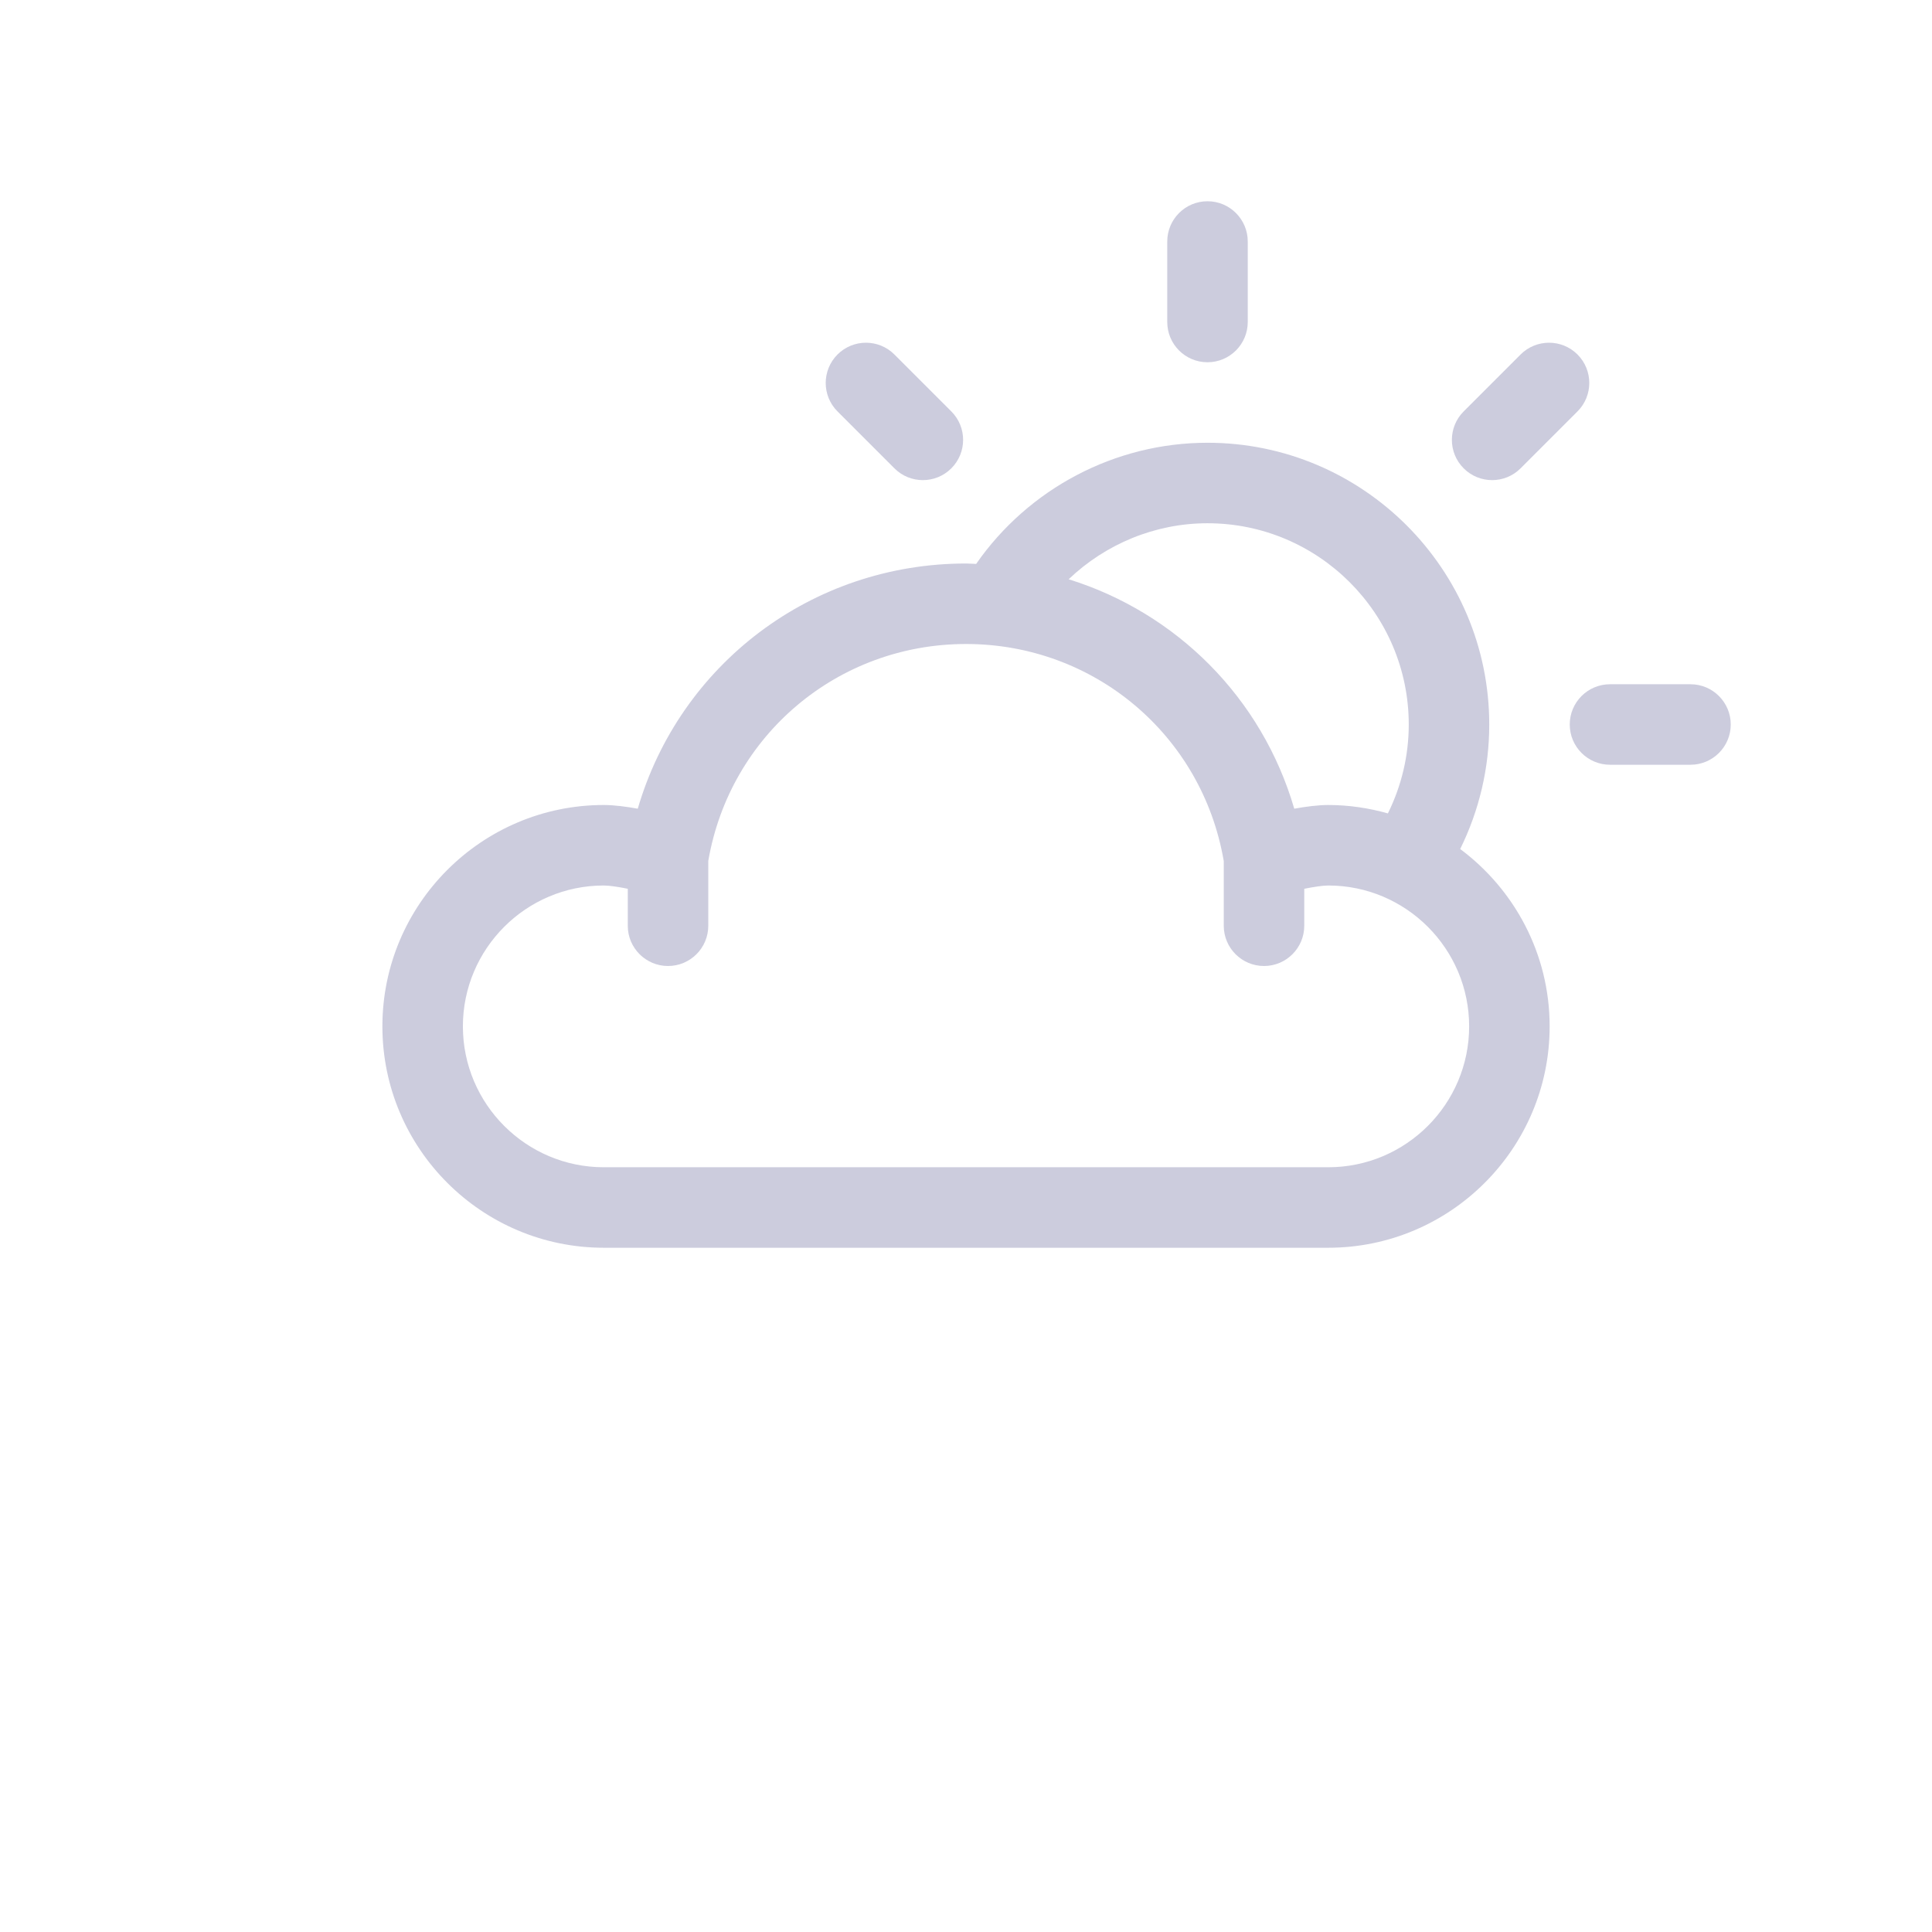
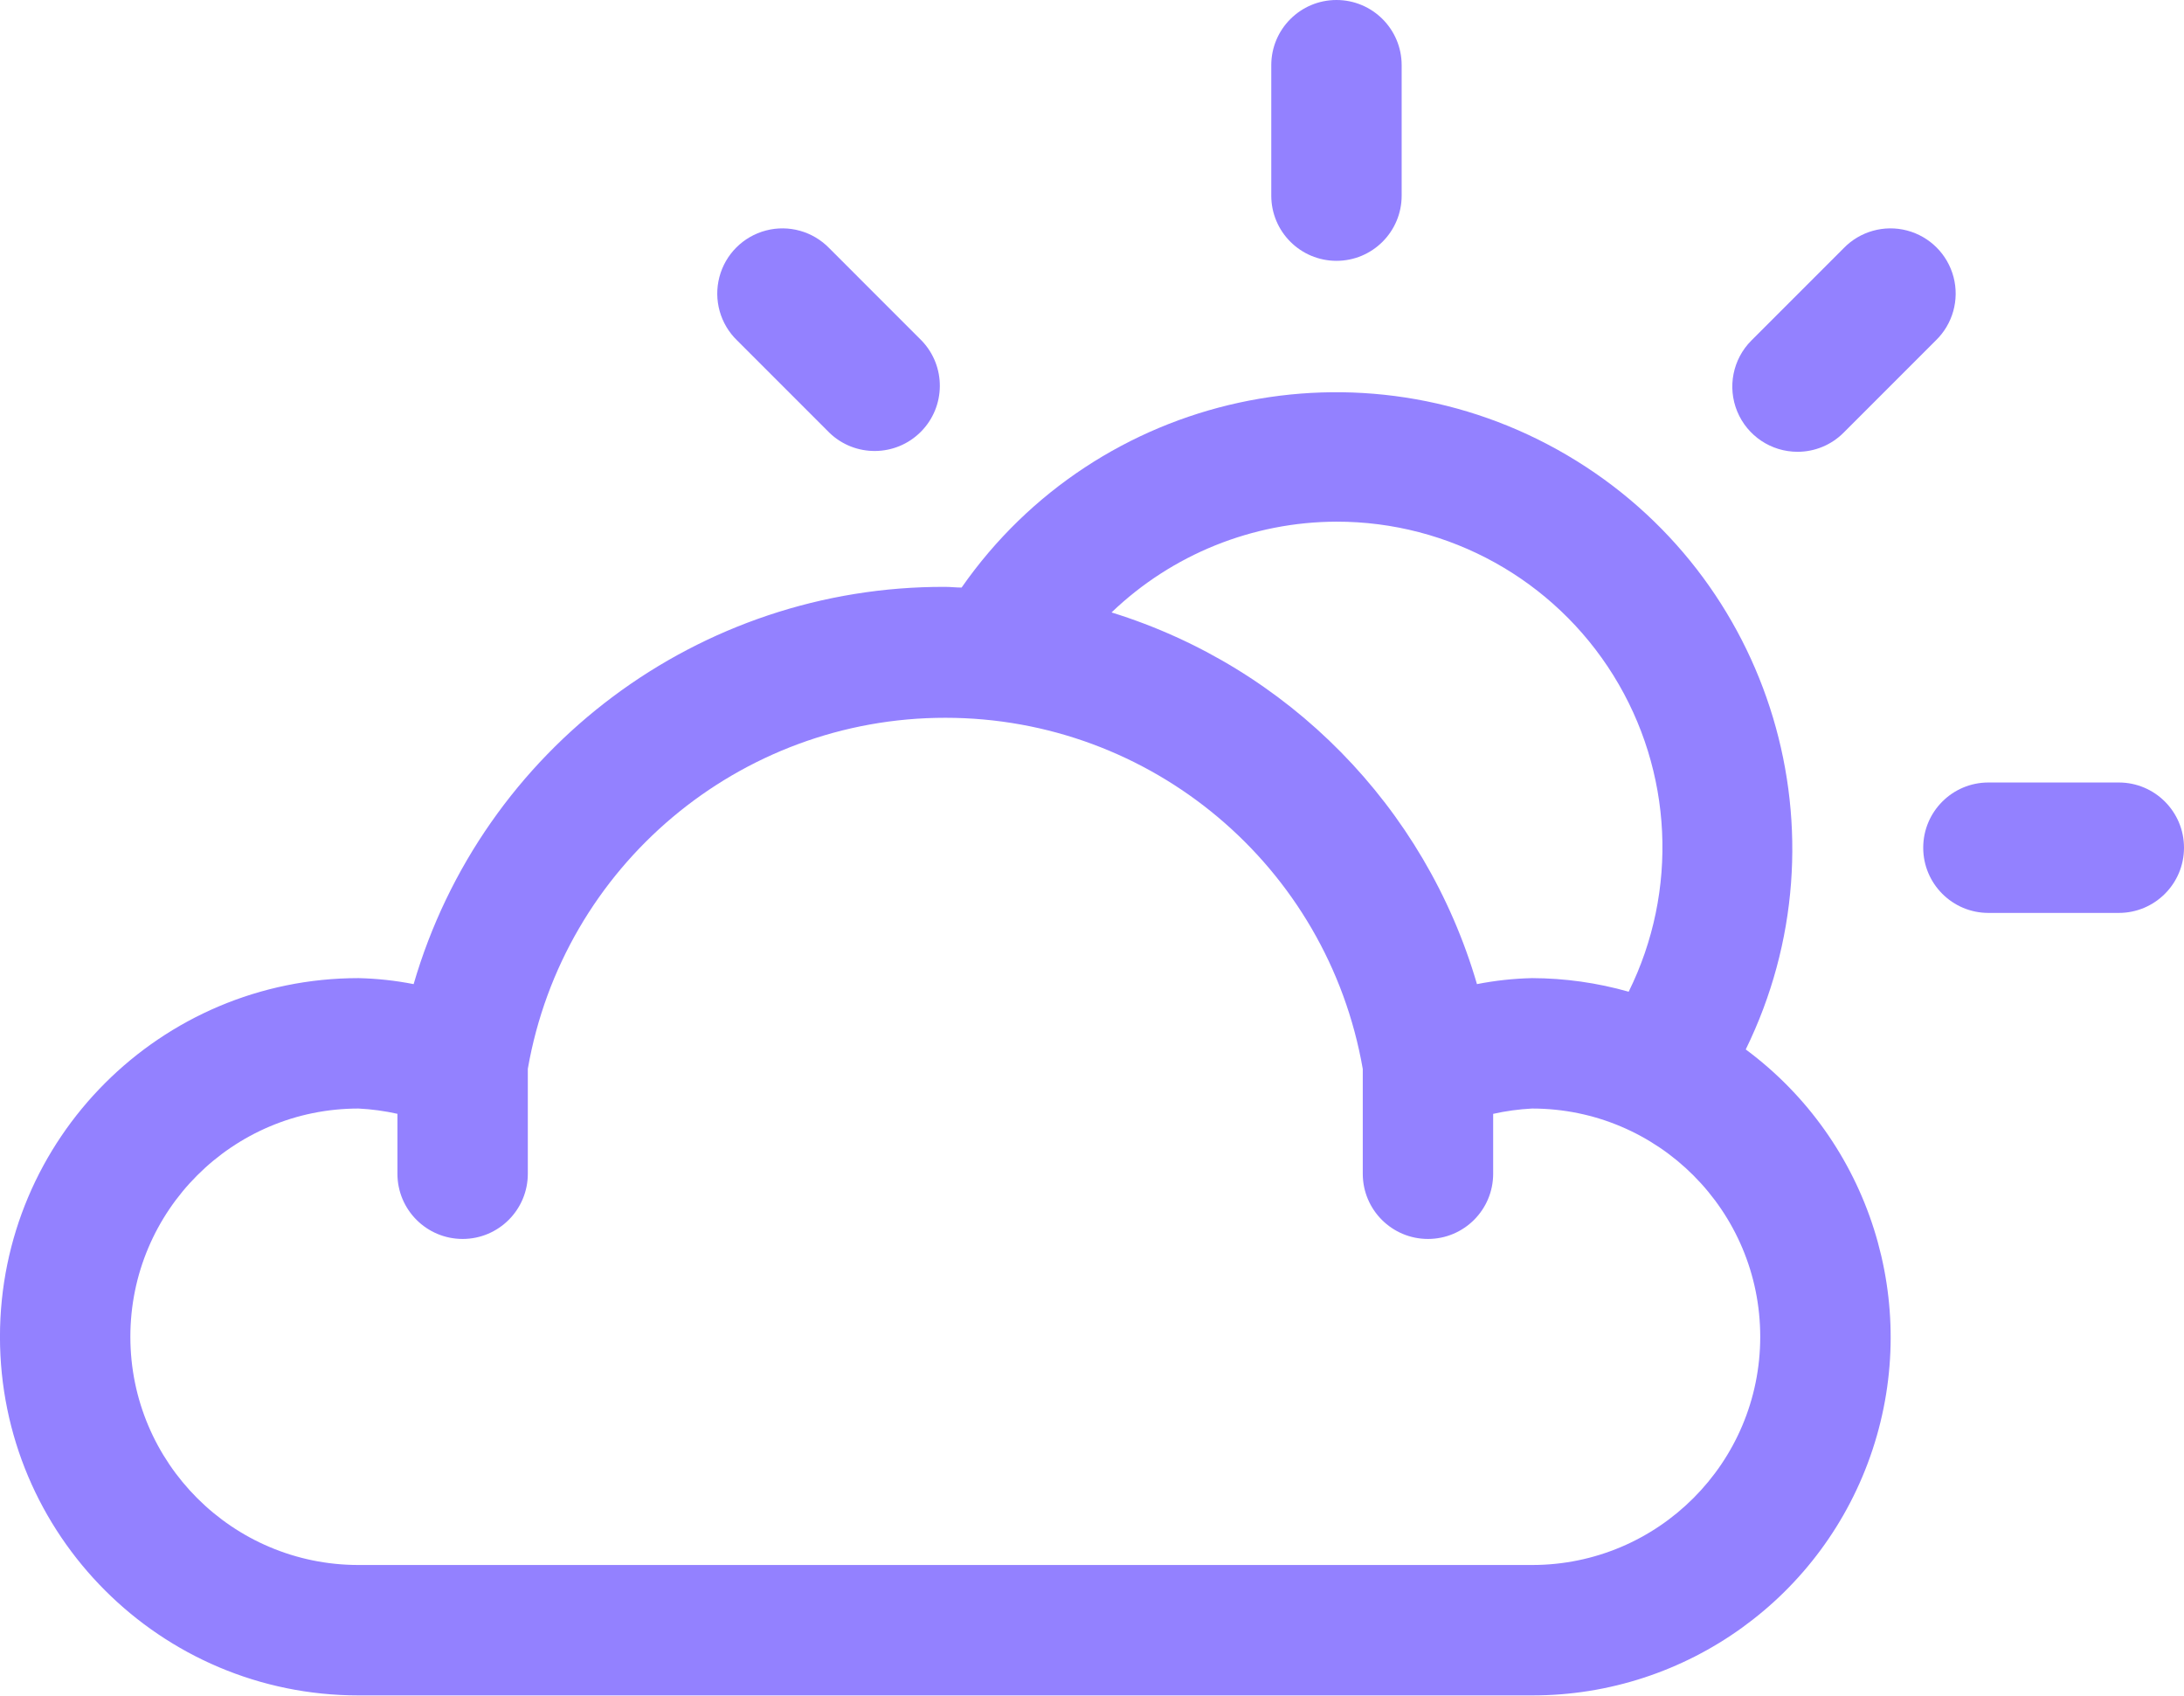
- <svg xmlns="http://www.w3.org/2000/svg" version="1.1" x="0px" y="0px" width="96px" height="96px" viewBox="0 0 96 96" enable-background="new 0 0 96 96" xml:space="preserve">
-   <g id="Base" display="none">
- </g>
-   <g id="Dibujo">
-     <g>
-       <path fill="#CCD" d="M72.556,42.187C73.501,40.271,74,38.166,74,36c0-7.72-6.28-14-14-14c-4.601,0-8.895,2.281-11.496,6.021    C48.336,28.016,48.17,28,48.001,28c-7.664,0-14.219,5.012-16.311,12.184C31.113,40.079,30.508,40,30.001,40    c-6.066,0-11,4.935-11,11s4.934,11,11,11h36c6.065,0,11-4.935,11-11C77.001,47.392,75.247,44.194,72.556,42.187z M60,26    c5.514,0,10,4.486,10,10c0,1.548-0.36,3.05-1.036,4.417C68.019,40.152,67.028,40,66.001,40c-0.508,0-1.112,0.079-1.69,0.184    c-1.608-5.511-5.854-9.735-11.21-11.401C54.939,27.03,57.397,26,60,26z M66.001,58h-36c-3.859,0-7-3.141-7-7s3.141-7,7-7    c0.277,0,0.723,0.068,1.193,0.162V46c0,1.104,0.896,2,2,2c1.104,0,2-0.896,2-2v-3.219C36.267,36.528,41.63,32,48.001,32    c6.372,0,11.736,4.53,12.807,10.786V46c0,1.104,0.896,2,2,2s2-0.896,2-2v-1.837C65.279,44.069,65.727,44,66.001,44    c3.859,0,7,3.141,7,7S69.86,58,66.001,58z" />
-       <path fill="#CCD" d="M60,18c1.104,0,2-0.896,2-2v-4c0-1.104-0.896-2-2-2c-1.105,0-2,0.896-2,2v4C58,17.104,58.895,18,60,18z" />
-       <path fill="#CCD" d="M84,34h-4c-1.105,0-2,0.896-2,2s0.895,2,2,2h4c1.104,0,2-0.896,2-2S85.104,34,84,34z" />
-       <path fill="#CCD" d="M74.143,23.857c0.512,0,1.023-0.195,1.414-0.586l2.828-2.828c0.781-0.781,0.781-2.047,0-2.828    c-0.781-0.781-2.047-0.781-2.828,0l-2.828,2.828c-0.781,0.781-0.781,2.047,0,2.828C73.119,23.662,73.631,23.857,74.143,23.857z" />
-       <path fill="#CCD" d="M44.443,23.271c0.391,0.391,0.902,0.586,1.414,0.586c0.512,0,1.023-0.195,1.414-0.586c0.781-0.781,0.781-2.047,0-2.828    l-2.828-2.828c-0.781-0.781-2.047-0.781-2.828,0c-0.781,0.781-0.781,2.047,0,2.828L44.443,23.271z" />
-     </g>
+ <svg xmlns="http://www.w3.org/2000/svg" viewBox="2576 -1891 66.999 52">
+   <defs>
+     <style>.a{fill:#9381ff;}</style>
+   </defs>
+   <g transform="translate(2556.999 -1901)">
+     <path class="a" d="M72.556,42.187A14,14,0,0,0,48.5,28.021c-.168,0-.334-.021-.5-.021A16.918,16.918,0,0,0,31.69,40.184,9.945,9.945,0,0,0,30,40a11,11,0,0,0,0,22H66a10.986,10.986,0,0,0,6.555-19.813ZM60,26a9.987,9.987,0,0,1,8.964,14.417A10.948,10.948,0,0,0,66,40a9.957,9.957,0,0,0-1.69.184,16.88,16.88,0,0,0-11.21-11.4A10.007,10.007,0,0,1,60,26Zm6,32H30a7,7,0,0,1,0-14,7.09,7.09,0,0,1,1.193.162V46a2,2,0,1,0,4,0V42.781a13,13,0,0,1,25.614.005V46a2,2,0,0,0,4,0V44.163A7.162,7.162,0,0,1,66,44a7,7,0,0,1,0,14Z" />
+     <path class="a" d="M60,18a2,2,0,0,0,2-2V12a2,2,0,0,0-4,0v4A2,2,0,0,0,60,18Z" />
+     <path class="a" d="M84,34H80a2,2,0,0,0,0,4h4a2,2,0,0,0,0-4Z" />
+     <path class="a" d="M74.143,23.857a1.992,1.992,0,0,0,1.414-.586l2.828-2.828a2,2,0,1,0-2.828-2.828l-2.828,2.828a2,2,0,0,0,1.414,3.414Z" />
+     <path class="a" d="M44.443,23.271a2,2,0,0,0,2.828-2.828l-2.828-2.828a2,2,0,1,0-2.828,2.828Z" />
  </g>
</svg>
